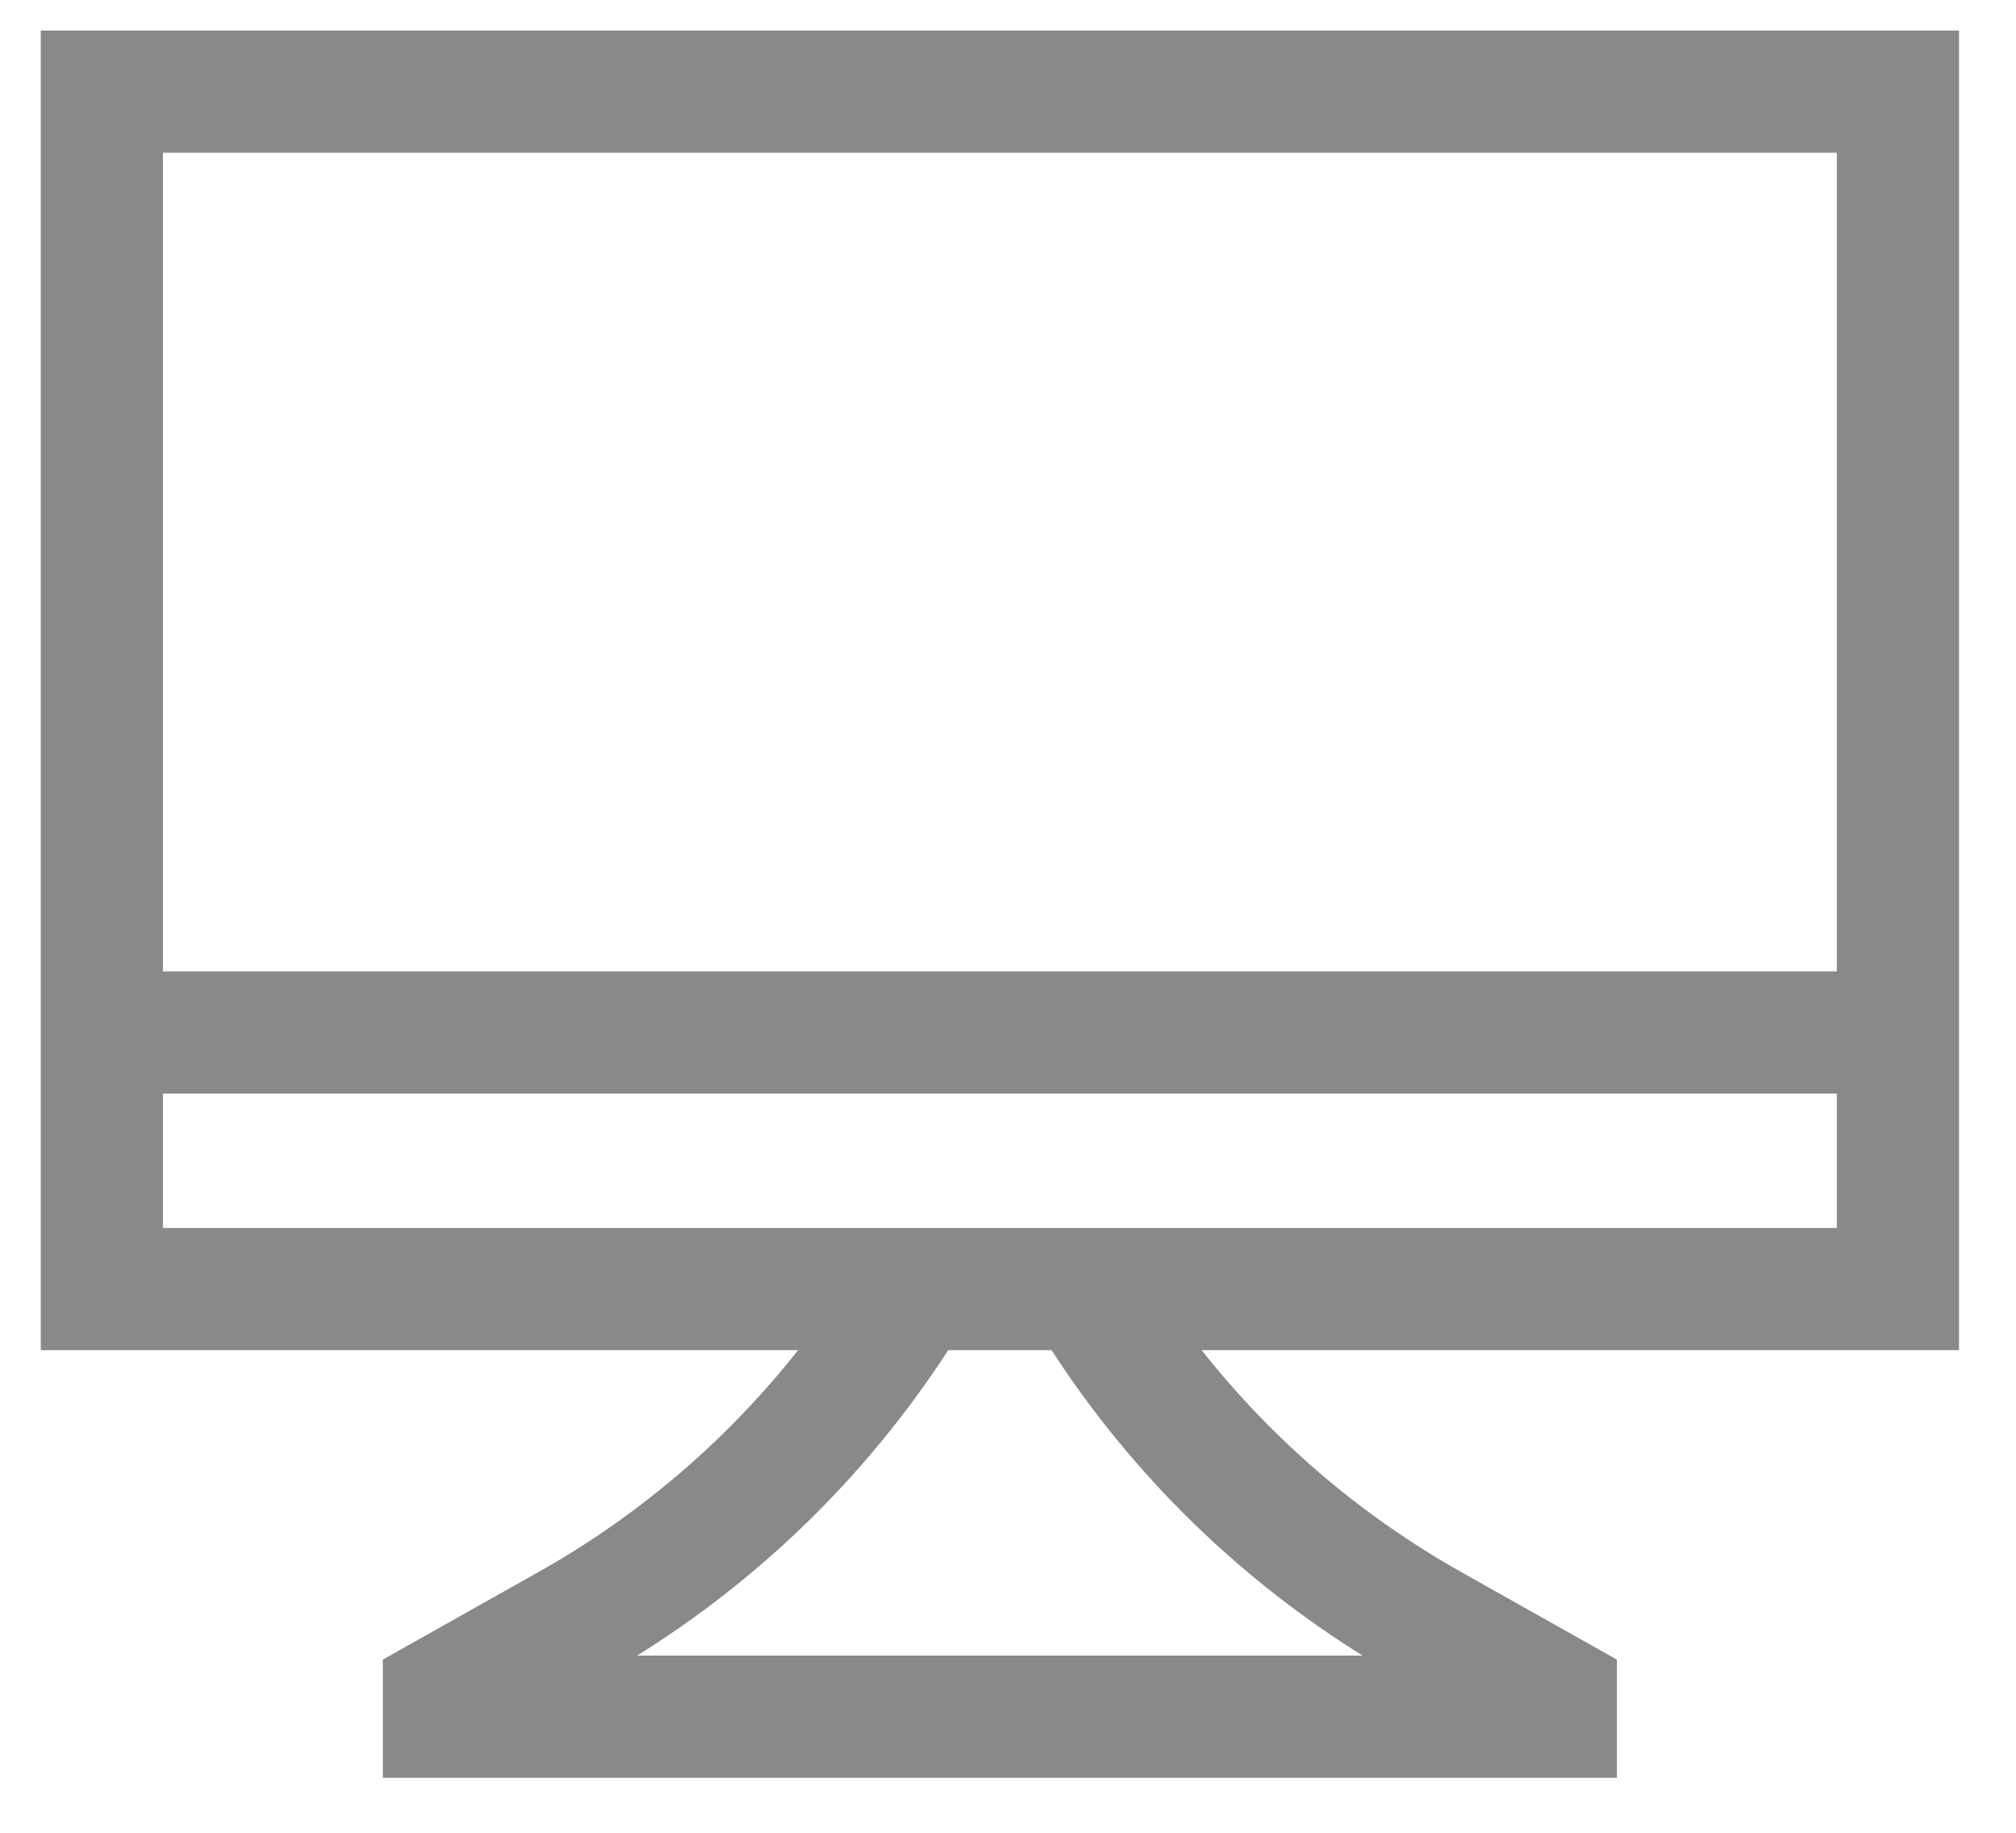
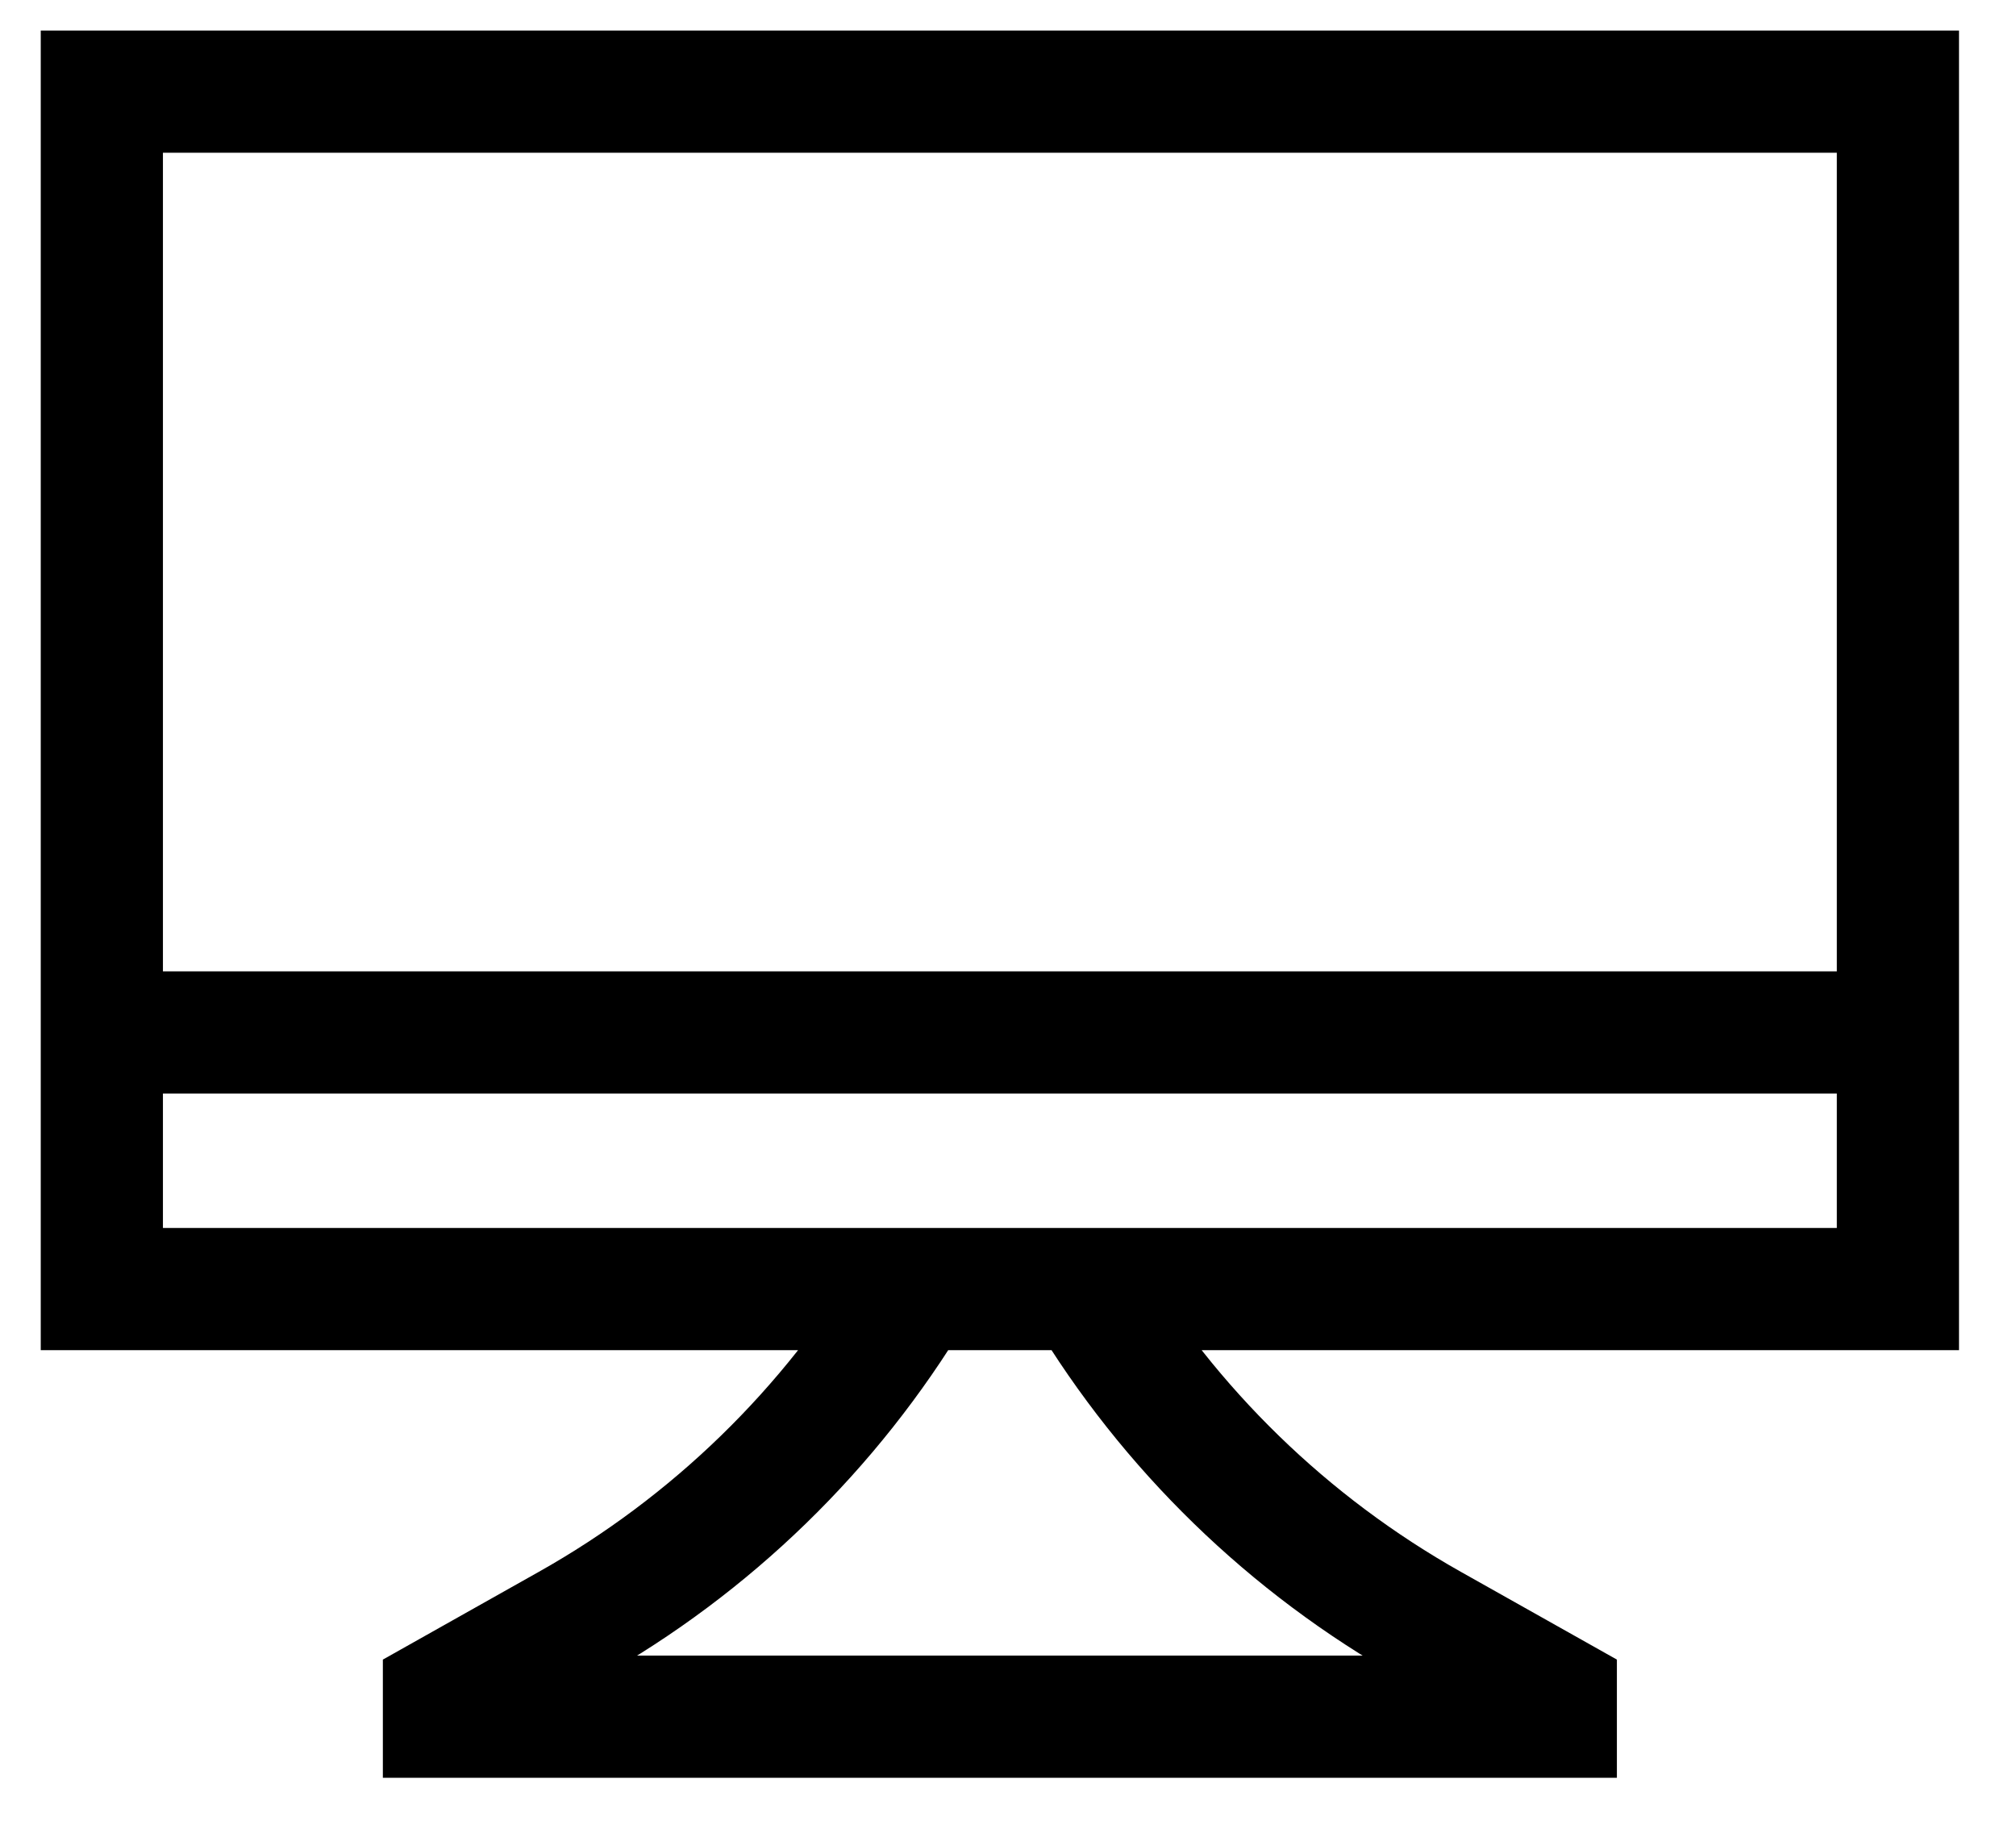
<svg xmlns="http://www.w3.org/2000/svg" width="33" height="30" viewBox="0 0 33 30" fill="none">
-   <path d="M17.767 21.1C19.143 23.394 21.093 25.29 23.424 26.601L25.467 27.75V28.1H7.267V27.75L9.309 26.601C11.641 25.29 13.591 23.394 14.967 21.1M1.667 16.9H31.067M31.067 1.5H1.667V21.1H31.067V1.5Z" stroke="#898989" stroke-width="2" />
+   <path d="M17.767 21.1C19.143 23.394 21.093 25.29 23.424 26.601L25.467 27.75V28.1H7.267V27.75L9.309 26.601C11.641 25.29 13.591 23.394 14.967 21.1M1.667 16.9H31.067M31.067 1.5H1.667V21.1H31.067V1.5Z" stroke="currentColor" stroke-width="2" />
</svg>
